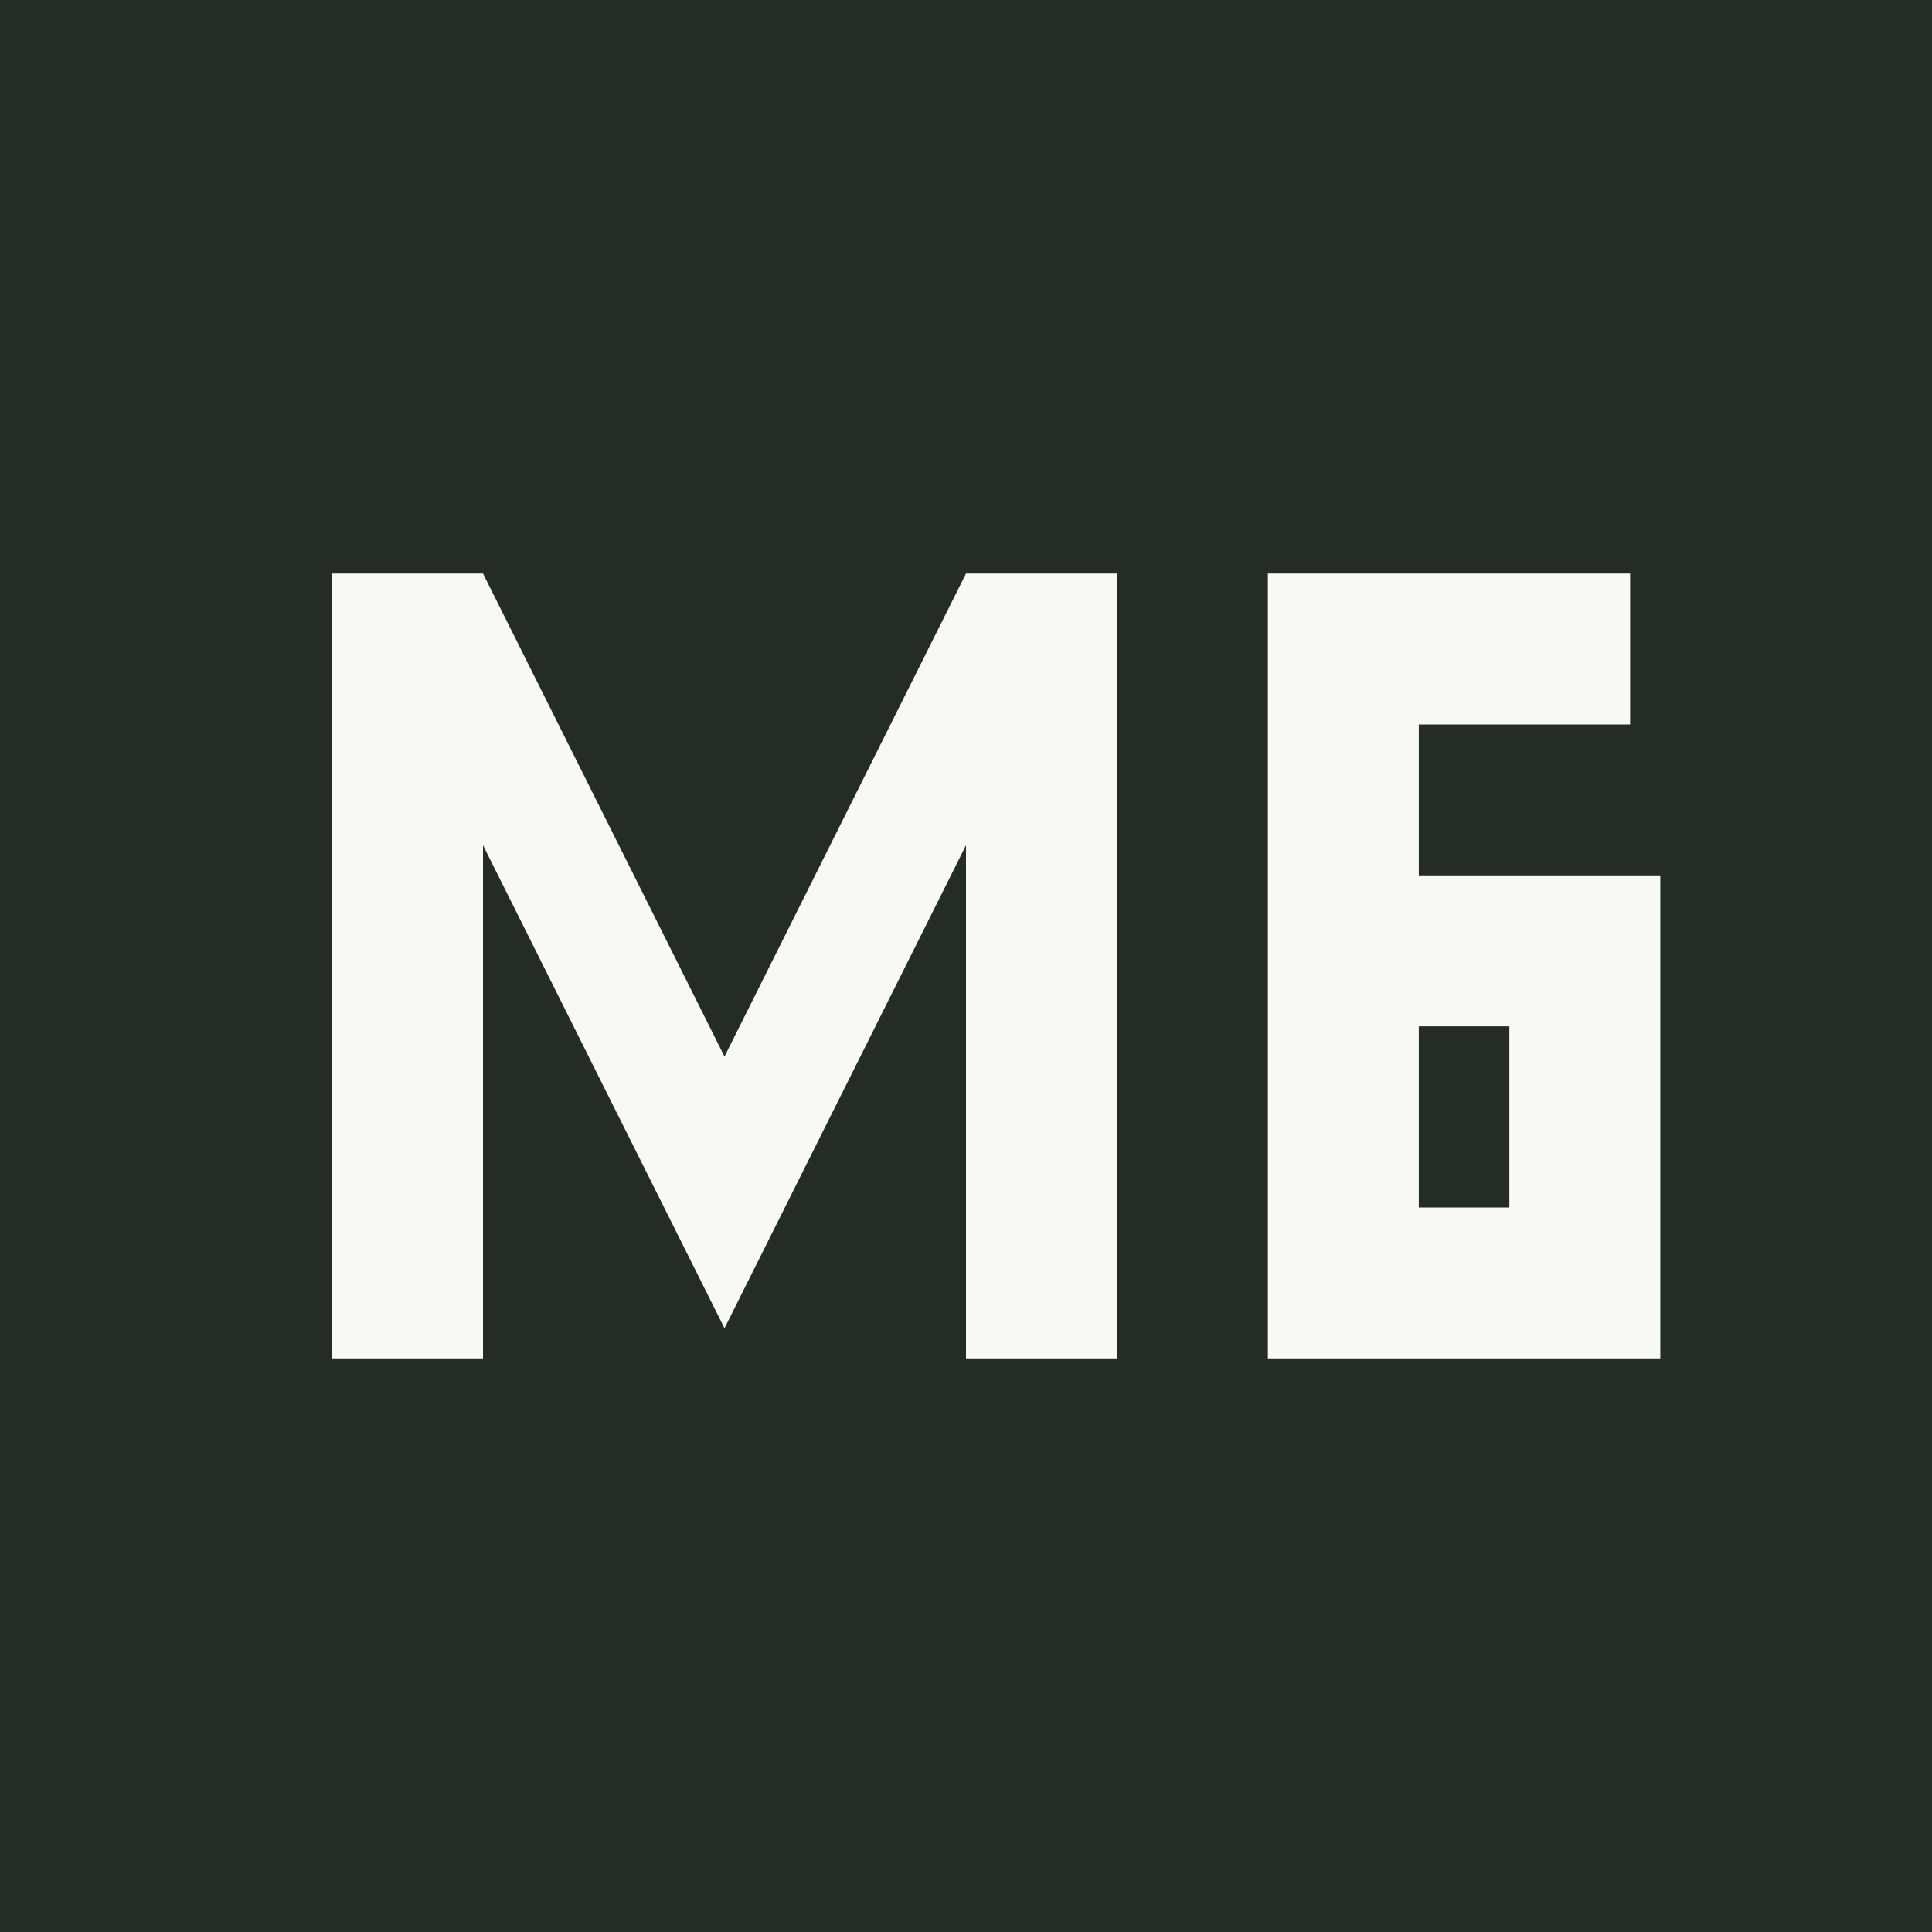
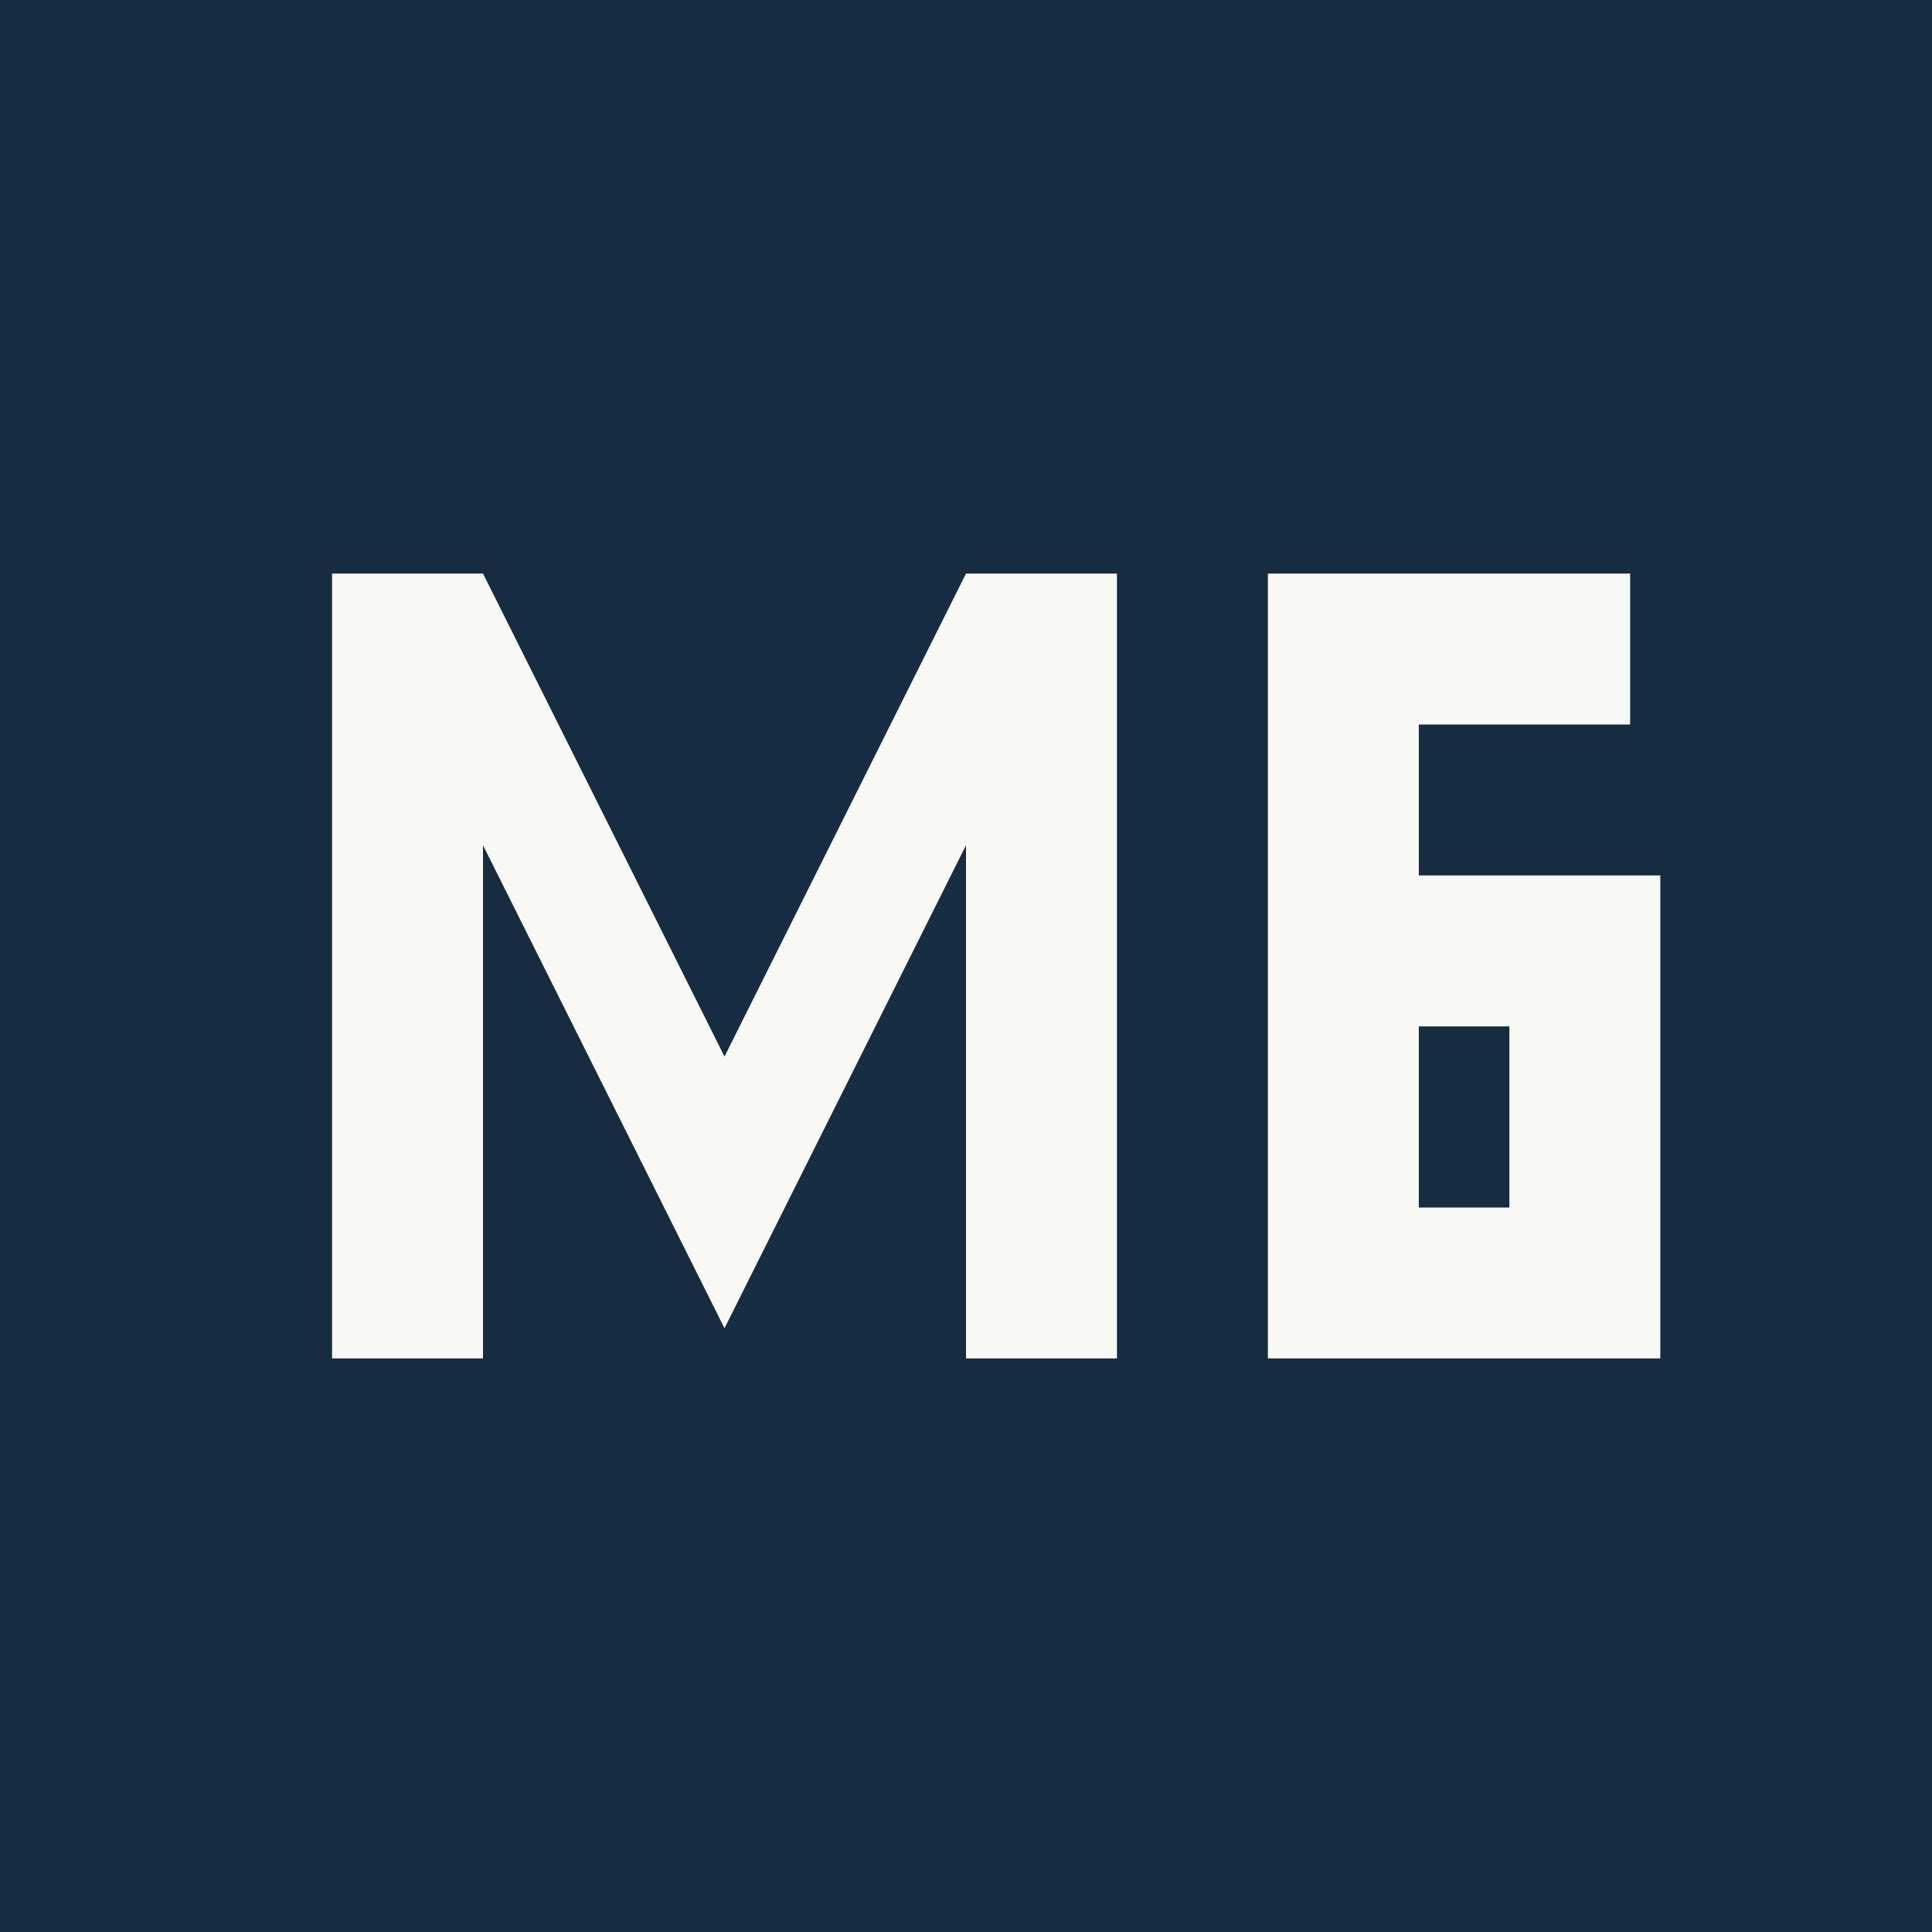
<svg xmlns="http://www.w3.org/2000/svg" viewBox="0 0 64 64">
-   <rect width="64" height="64" fill="#252c26" />
+   <rect width="64" height="64" fill="#172b41" />
  <path d="M11 45V19h5l8 16 8-16h5v26h-5V28l-8 16-8-16v17Zm31 0V19h12v5h-7v16h3v-6h-3v-5h8v16Z" fill="#f8f8f5" />
</svg>
